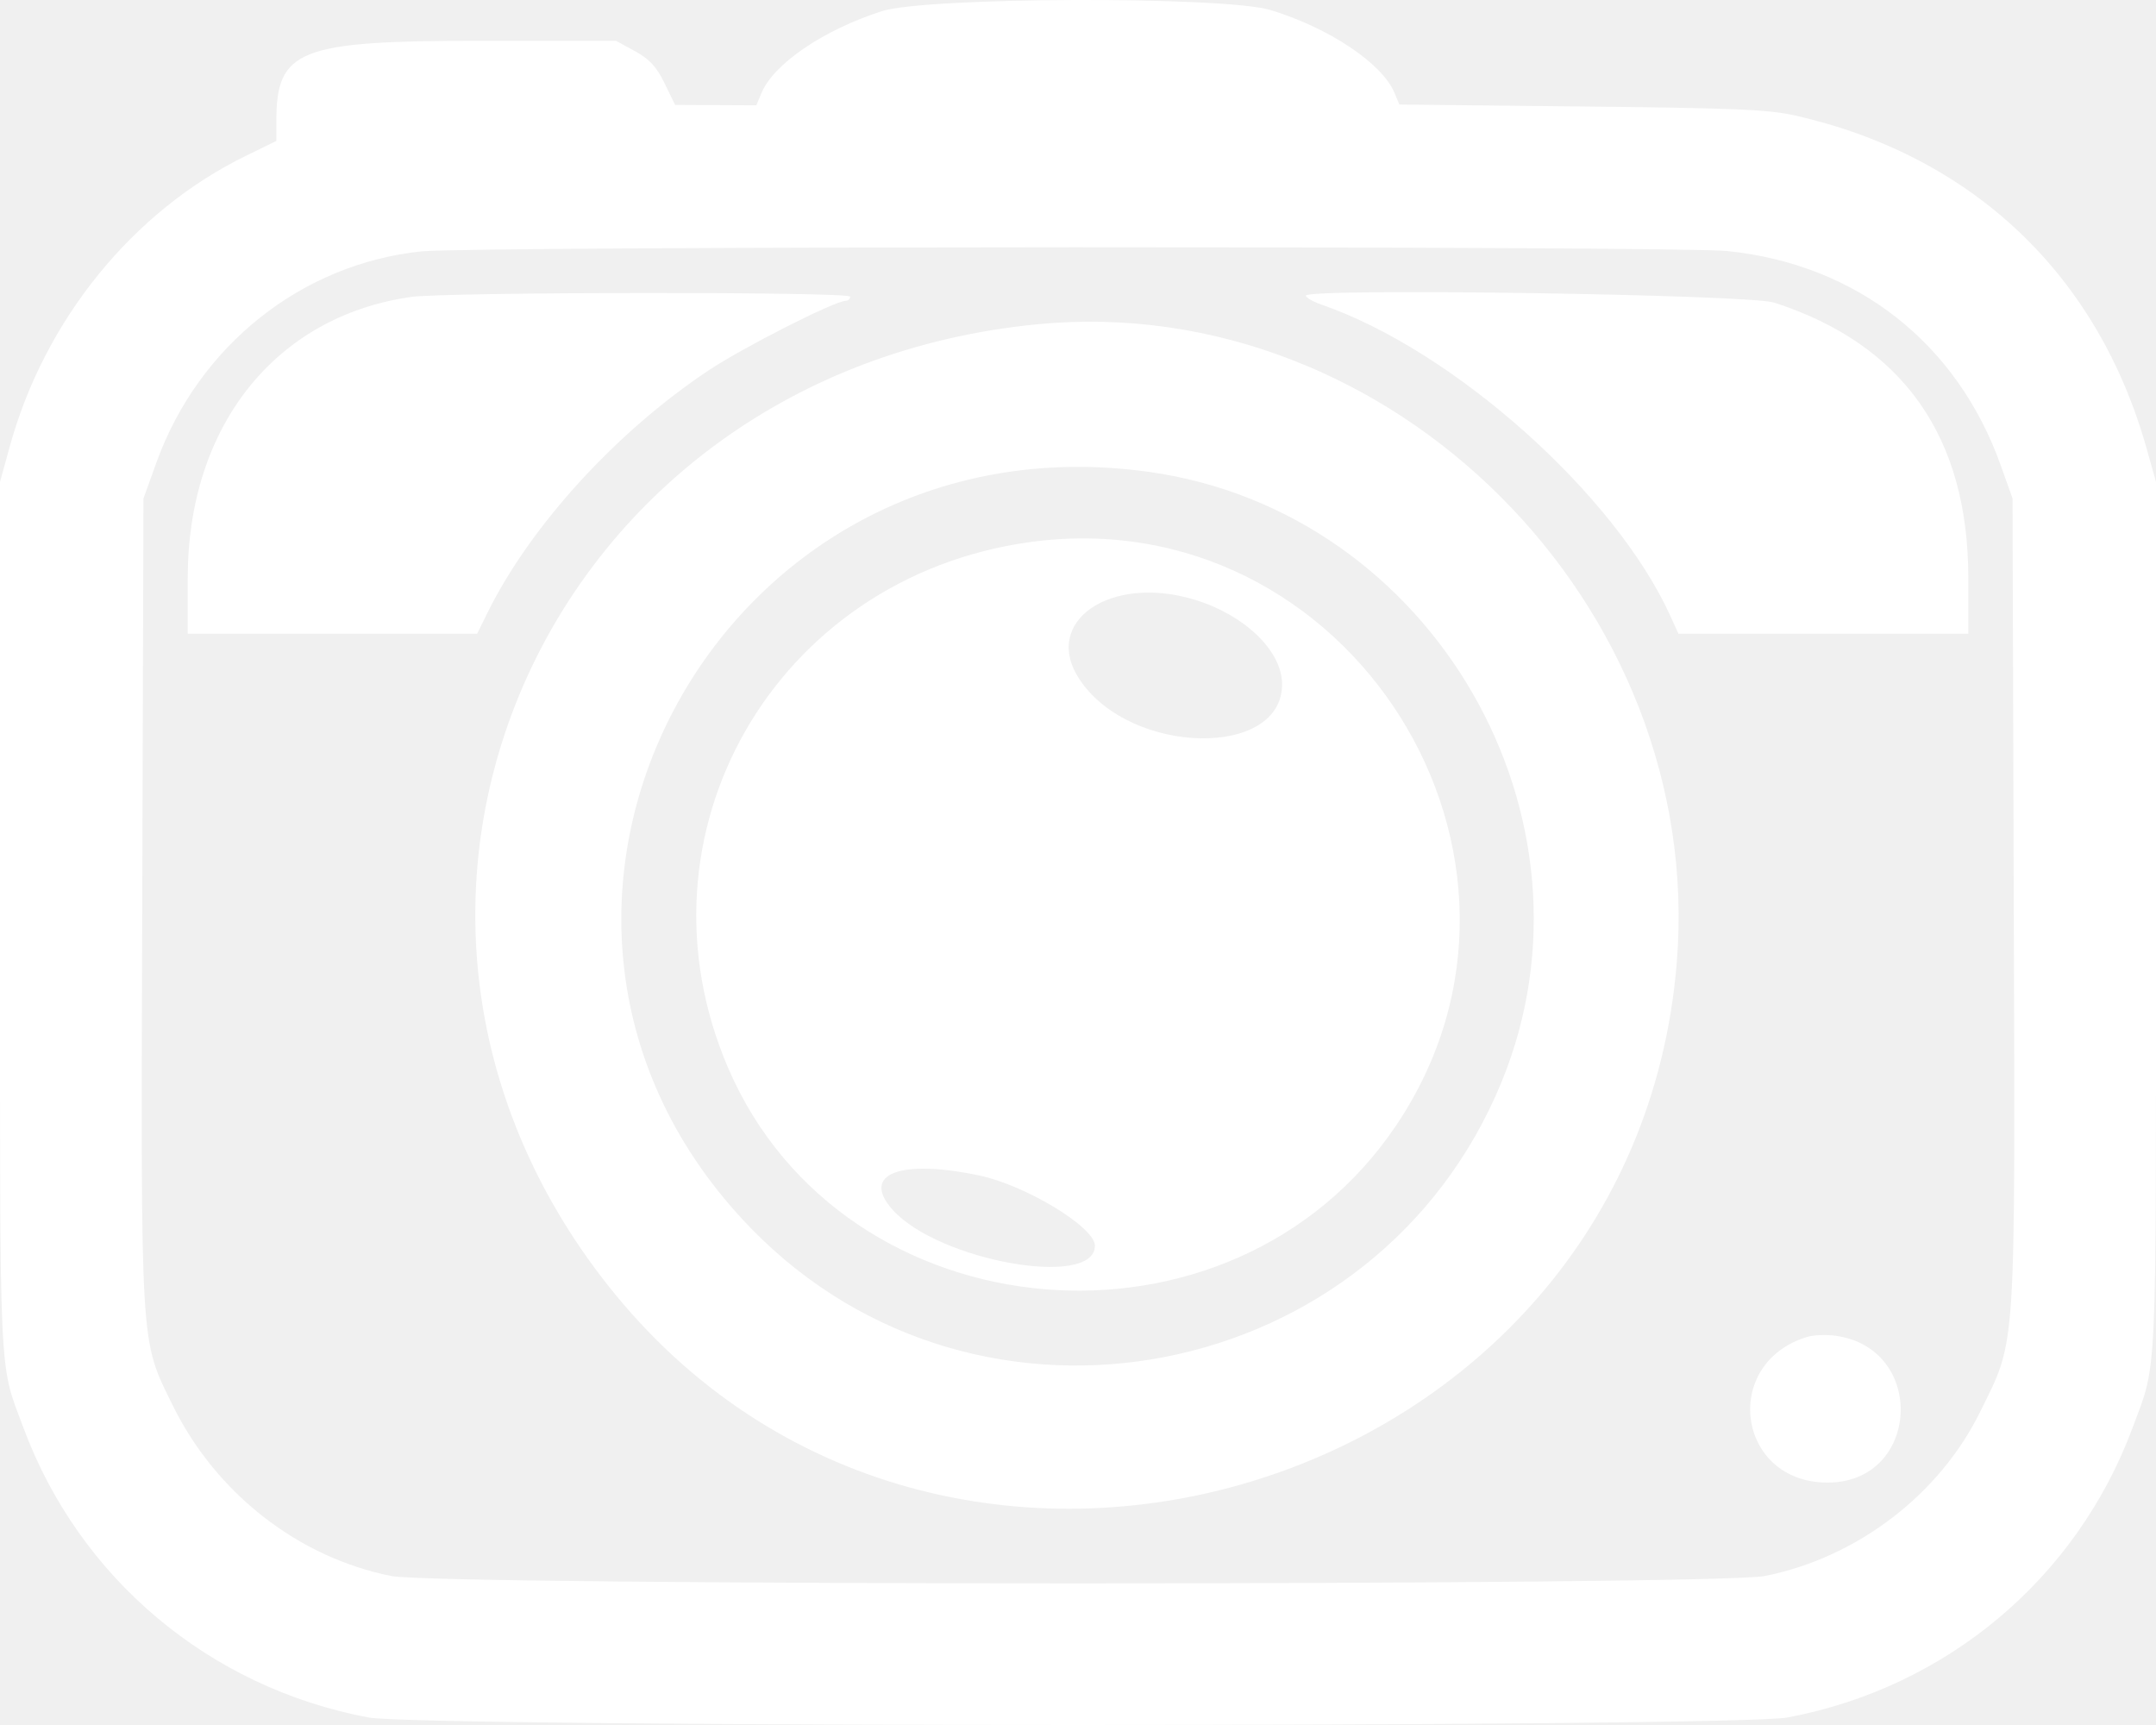
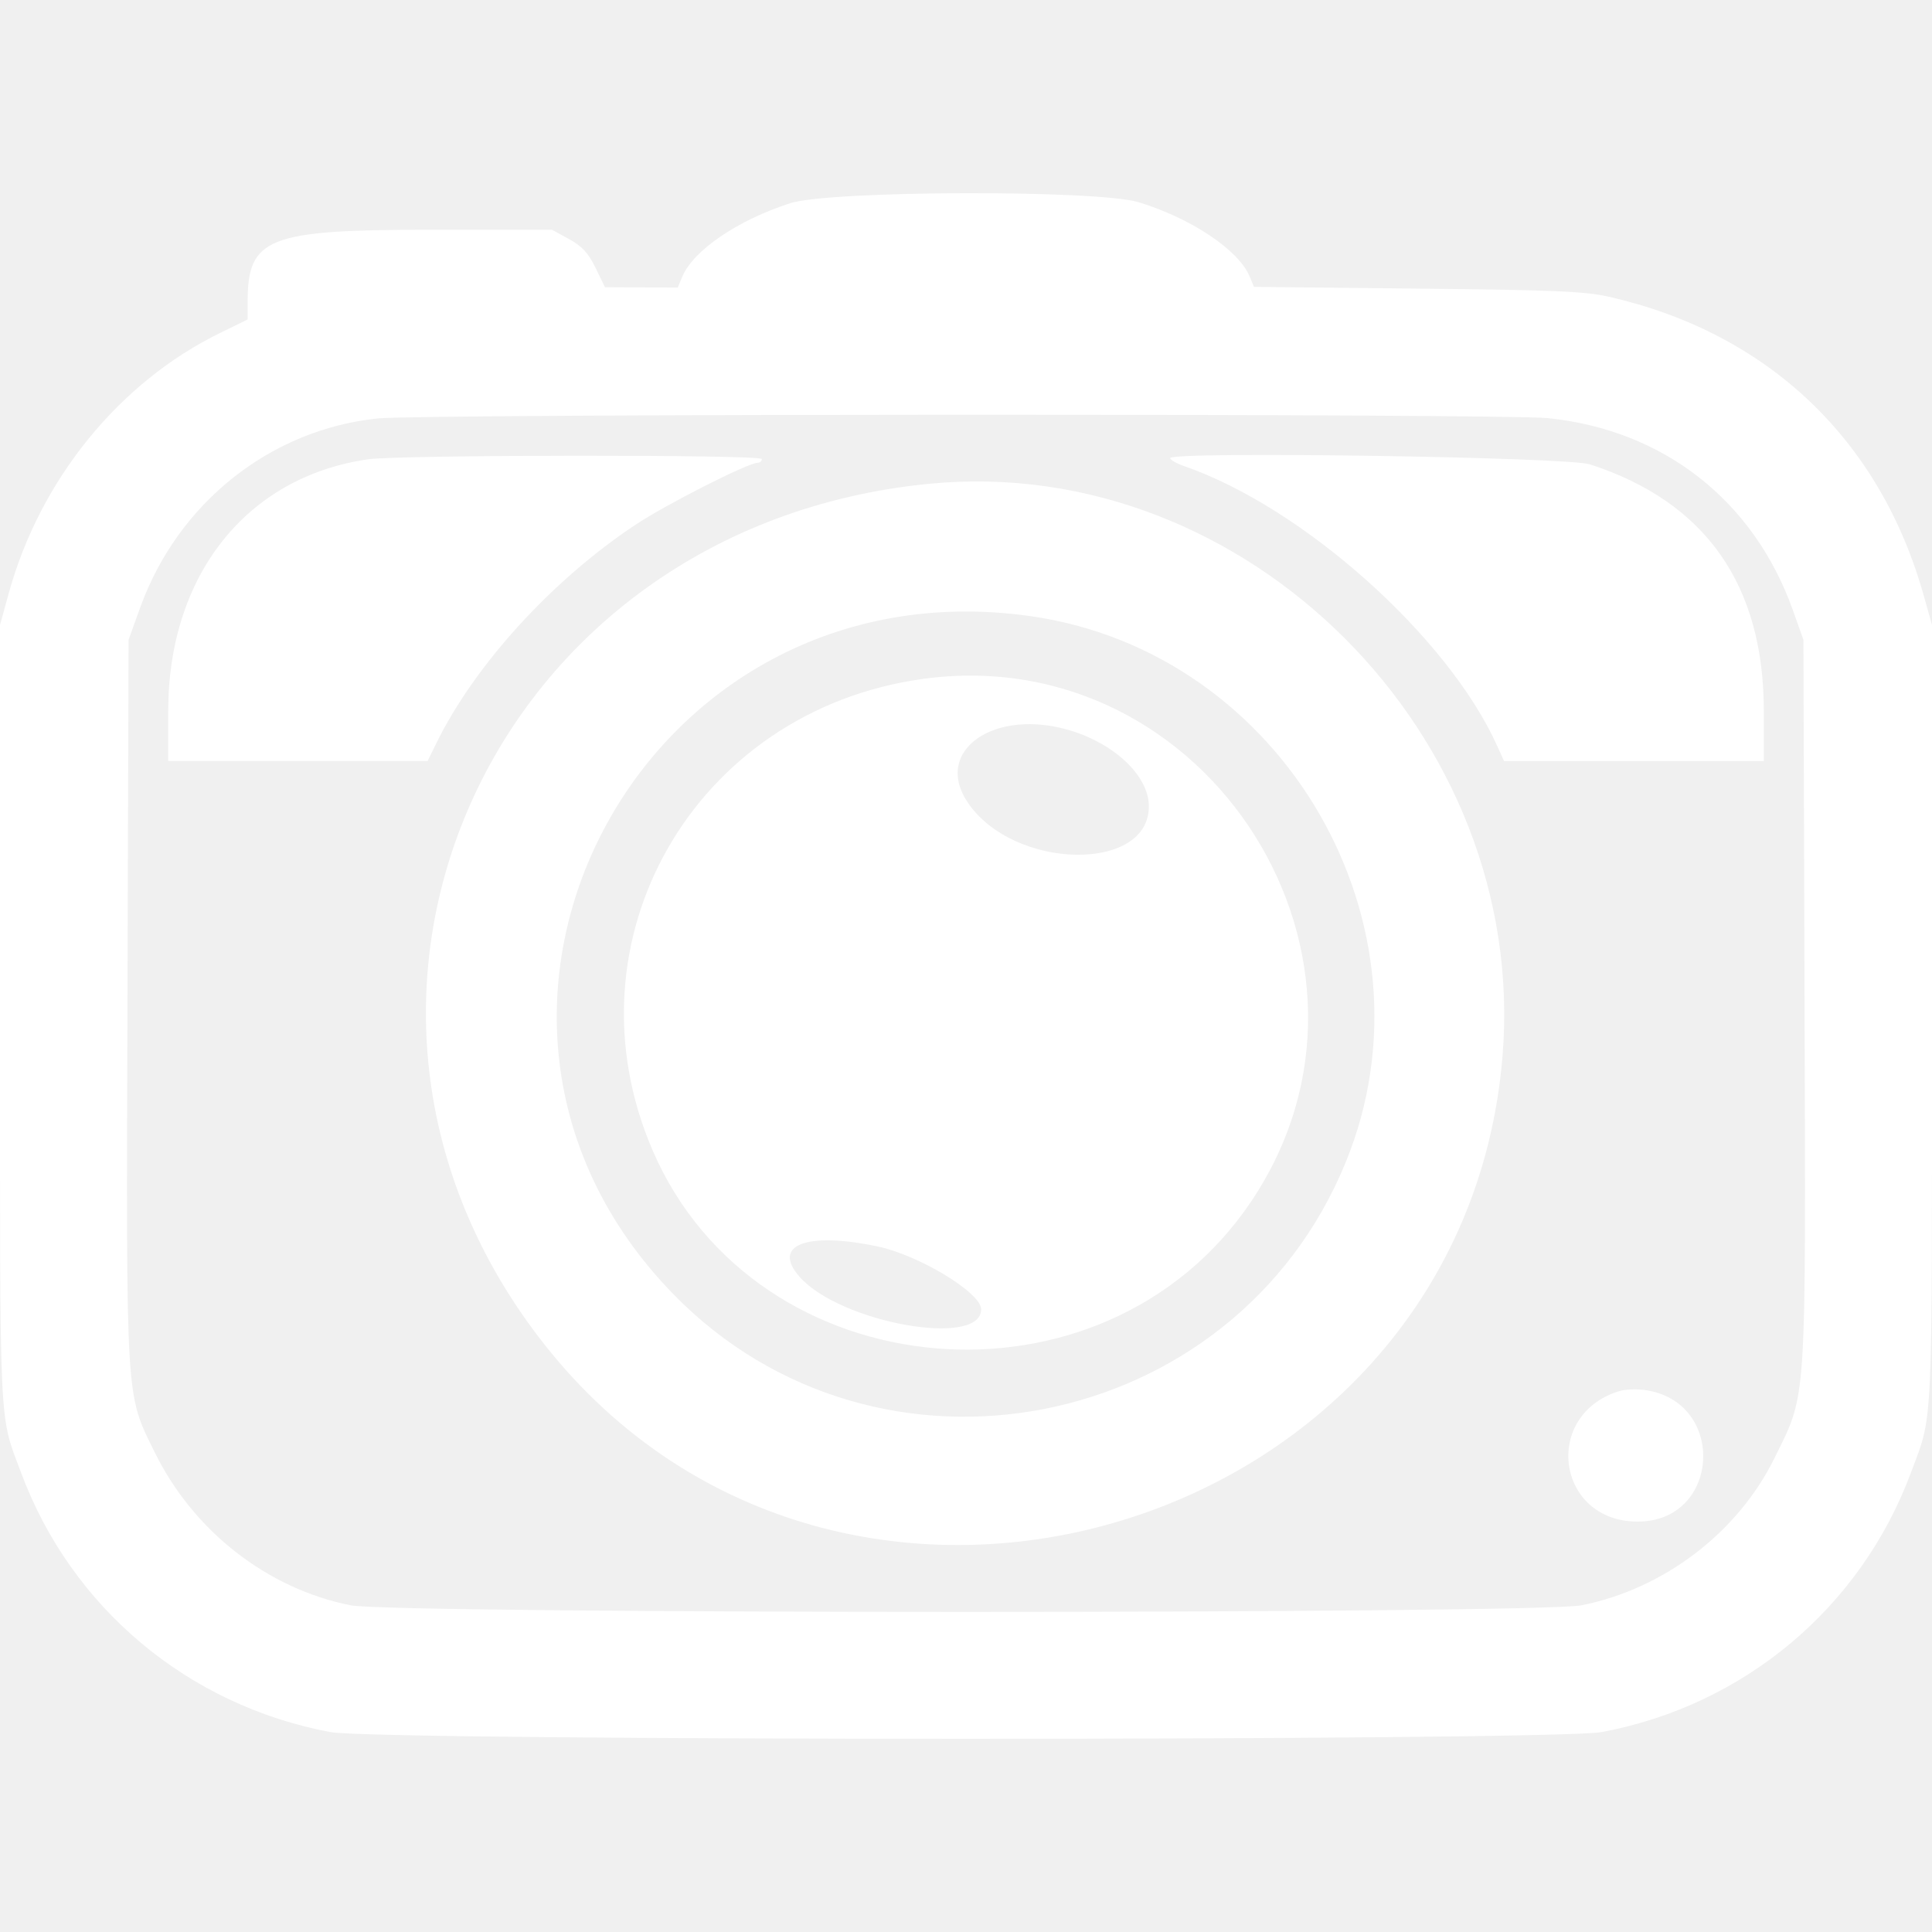
- <svg xmlns="http://www.w3.org/2000/svg" width="50" height="40" viewBox="0 0 50 40" fill="none">
-   <path d="M20.451 0.259C19.092 0.697 17.946 1.477 17.66 2.156L17.54 2.442L15.656 2.433L15.412 1.93C15.225 1.547 15.063 1.371 14.726 1.187L14.286 0.946H11.106C6.935 0.946 6.409 1.153 6.409 2.804V3.268L5.7 3.615C3.084 4.892 1.035 7.416 0.226 10.355L0 11.175V21.258C0 32.27 -0.033 31.558 0.547 33.117C1.848 36.609 4.863 39.135 8.549 39.826C9.789 40.058 40.211 40.058 41.451 39.826C45.137 39.136 48.152 36.61 49.453 33.117C50.033 31.558 50 32.27 50 21.258V11.175L49.783 10.403C48.649 6.365 45.743 3.612 41.634 2.679C41.02 2.54 40.213 2.505 36.676 2.469L32.453 2.424L32.337 2.147C32.05 1.466 30.821 0.646 29.466 0.233C28.399 -0.092 21.476 -0.072 20.451 0.259ZM40.06 5.822C43.053 6.126 45.386 7.953 46.398 10.787L46.673 11.559L46.701 20.871C46.733 31.519 46.765 31.022 45.924 32.734C44.976 34.662 43.064 36.12 40.929 36.545C39.786 36.773 10.211 36.773 9.071 36.545C6.916 36.114 5.011 34.628 4.009 32.595C3.245 31.043 3.267 31.407 3.299 20.871L3.327 11.559L3.631 10.716C4.608 8.017 6.996 6.117 9.774 5.829C10.959 5.707 38.852 5.7 40.06 5.821V5.822ZM9.517 6.888C6.379 7.342 4.354 9.894 4.354 13.398V14.695H11.066L11.291 14.237C12.284 12.212 14.284 10.017 16.436 8.587C17.24 8.052 19.361 6.976 19.611 6.976C19.669 6.976 19.716 6.933 19.716 6.879C19.716 6.761 10.346 6.768 9.517 6.887V6.888ZM30.284 6.855C30.284 6.9 30.449 6.995 30.651 7.065C33.721 8.129 37.462 11.47 38.739 14.286L38.925 14.696H45.647V13.399C45.647 10.128 44.134 7.984 41.146 7.017C40.558 6.826 30.285 6.674 30.285 6.856L30.284 6.855ZM24.071 7.518C12.666 8.616 7.132 20.975 14.093 29.798C21.789 39.551 37.877 34.702 38.886 22.324C39.561 14.034 32.253 6.731 24.071 7.518ZM26.664 10.945C33.233 11.875 37.328 18.963 34.828 25.077C31.948 32.122 22.708 33.928 17.414 28.48C10.391 21.254 16.582 9.519 26.664 10.945ZM23.872 12.572C17.962 13.395 14.553 19.347 16.889 24.77C19.57 30.994 28.561 31.766 32.376 26.1C36.551 19.901 31.295 11.539 23.872 12.572ZM27.717 13.91C28.858 14.26 29.712 15.077 29.732 15.837C29.778 17.589 26.229 17.533 25.042 15.764C24.139 14.419 25.747 13.305 27.717 13.91ZM22.701 27.255C23.782 27.48 25.392 28.456 25.392 28.885C25.392 29.887 21.758 29.239 20.697 28.049C19.964 27.225 20.856 26.871 22.701 27.255ZM41.913 30.999C39.894 31.617 40.285 34.386 42.39 34.379C44.531 34.373 44.69 31.263 42.564 30.973C42.349 30.944 42.056 30.956 41.913 31V30.999Z" fill="white" />
+ <svg xmlns="http://www.w3.org/2000/svg" width="50" height="50" viewBox="0 0 50 50" fill="none">
+   <path d="M20.451 5.259C19.092 5.697 17.946 6.477 17.66 7.156L17.54 7.442L15.656 7.433L15.412 6.93C15.225 6.547 15.063 6.371 14.726 6.187L14.286 5.946H11.106C6.935 5.946 6.409 6.153 6.409 7.804V8.268L5.7 8.615C3.084 9.892 1.035 12.416 0.226 15.355L0 16.175V26.258C0 37.27 -0.033 36.558 0.547 38.117C1.848 41.609 4.863 44.135 8.549 44.826C9.789 45.058 40.211 45.058 41.451 44.826C45.137 44.136 48.152 41.61 49.453 38.117C50.033 36.558 50 37.27 50 26.258V16.175L49.783 15.403C48.649 11.365 45.743 8.612 41.634 7.679C41.02 7.54 40.213 7.505 36.676 7.469L32.453 7.424L32.337 7.147C32.05 6.466 30.821 5.646 29.466 5.233C28.399 4.908 21.476 4.928 20.451 5.259V5.259ZM40.06 10.822C43.053 11.126 45.386 12.953 46.398 15.787L46.673 16.559L46.701 25.871C46.733 36.519 46.765 36.022 45.924 37.734C44.976 39.662 43.064 41.12 40.929 41.545C39.786 41.773 10.211 41.773 9.071 41.545C6.916 41.114 5.011 39.628 4.009 37.595C3.245 36.043 3.267 36.407 3.299 25.871L3.327 16.559L3.631 15.716C4.608 13.017 6.996 11.117 9.774 10.829C10.959 10.707 38.852 10.7 40.06 10.821V10.822ZM9.517 11.888C6.379 12.342 4.354 14.894 4.354 18.398V19.695H11.066L11.291 19.237C12.284 17.212 14.284 15.017 16.436 13.587C17.24 13.052 19.361 11.976 19.611 11.976C19.669 11.976 19.716 11.933 19.716 11.88C19.716 11.761 10.346 11.768 9.517 11.887V11.888ZM30.284 11.855C30.284 11.9 30.449 11.995 30.651 12.065C33.721 13.129 37.462 16.47 38.739 19.286L38.925 19.696H45.647V18.399C45.647 15.128 44.134 12.984 41.146 12.017C40.558 11.826 30.285 11.674 30.285 11.856L30.284 11.855ZM24.071 12.518C12.666 13.616 7.132 25.975 14.093 34.798C21.789 44.551 37.877 39.702 38.886 27.324C39.561 19.034 32.253 11.731 24.071 12.518V12.518ZM26.664 15.945C33.233 16.875 37.328 23.963 34.828 30.077C31.948 37.122 22.708 38.928 17.414 33.48C10.391 26.254 16.582 14.519 26.664 15.945V15.945ZM23.872 17.572C17.962 18.395 14.553 24.347 16.889 29.77C19.57 35.994 28.561 36.766 32.376 31.1C36.551 24.901 31.295 16.539 23.872 17.572V17.572ZM27.717 18.91C28.858 19.26 29.712 20.077 29.732 20.837C29.778 22.589 26.229 22.533 25.042 20.764C24.139 19.419 25.747 18.305 27.717 18.91V18.91ZM22.701 32.255C23.782 32.48 25.392 33.456 25.392 33.885C25.392 34.886 21.758 34.239 20.697 33.049C19.964 32.224 20.856 31.871 22.701 32.255V32.255ZM41.913 35.999C39.894 36.617 40.285 39.386 42.39 39.379C44.531 39.373 44.69 36.263 42.564 35.973C42.349 35.944 42.056 35.956 41.913 36V35.999Z" fill="white" />
</svg>
